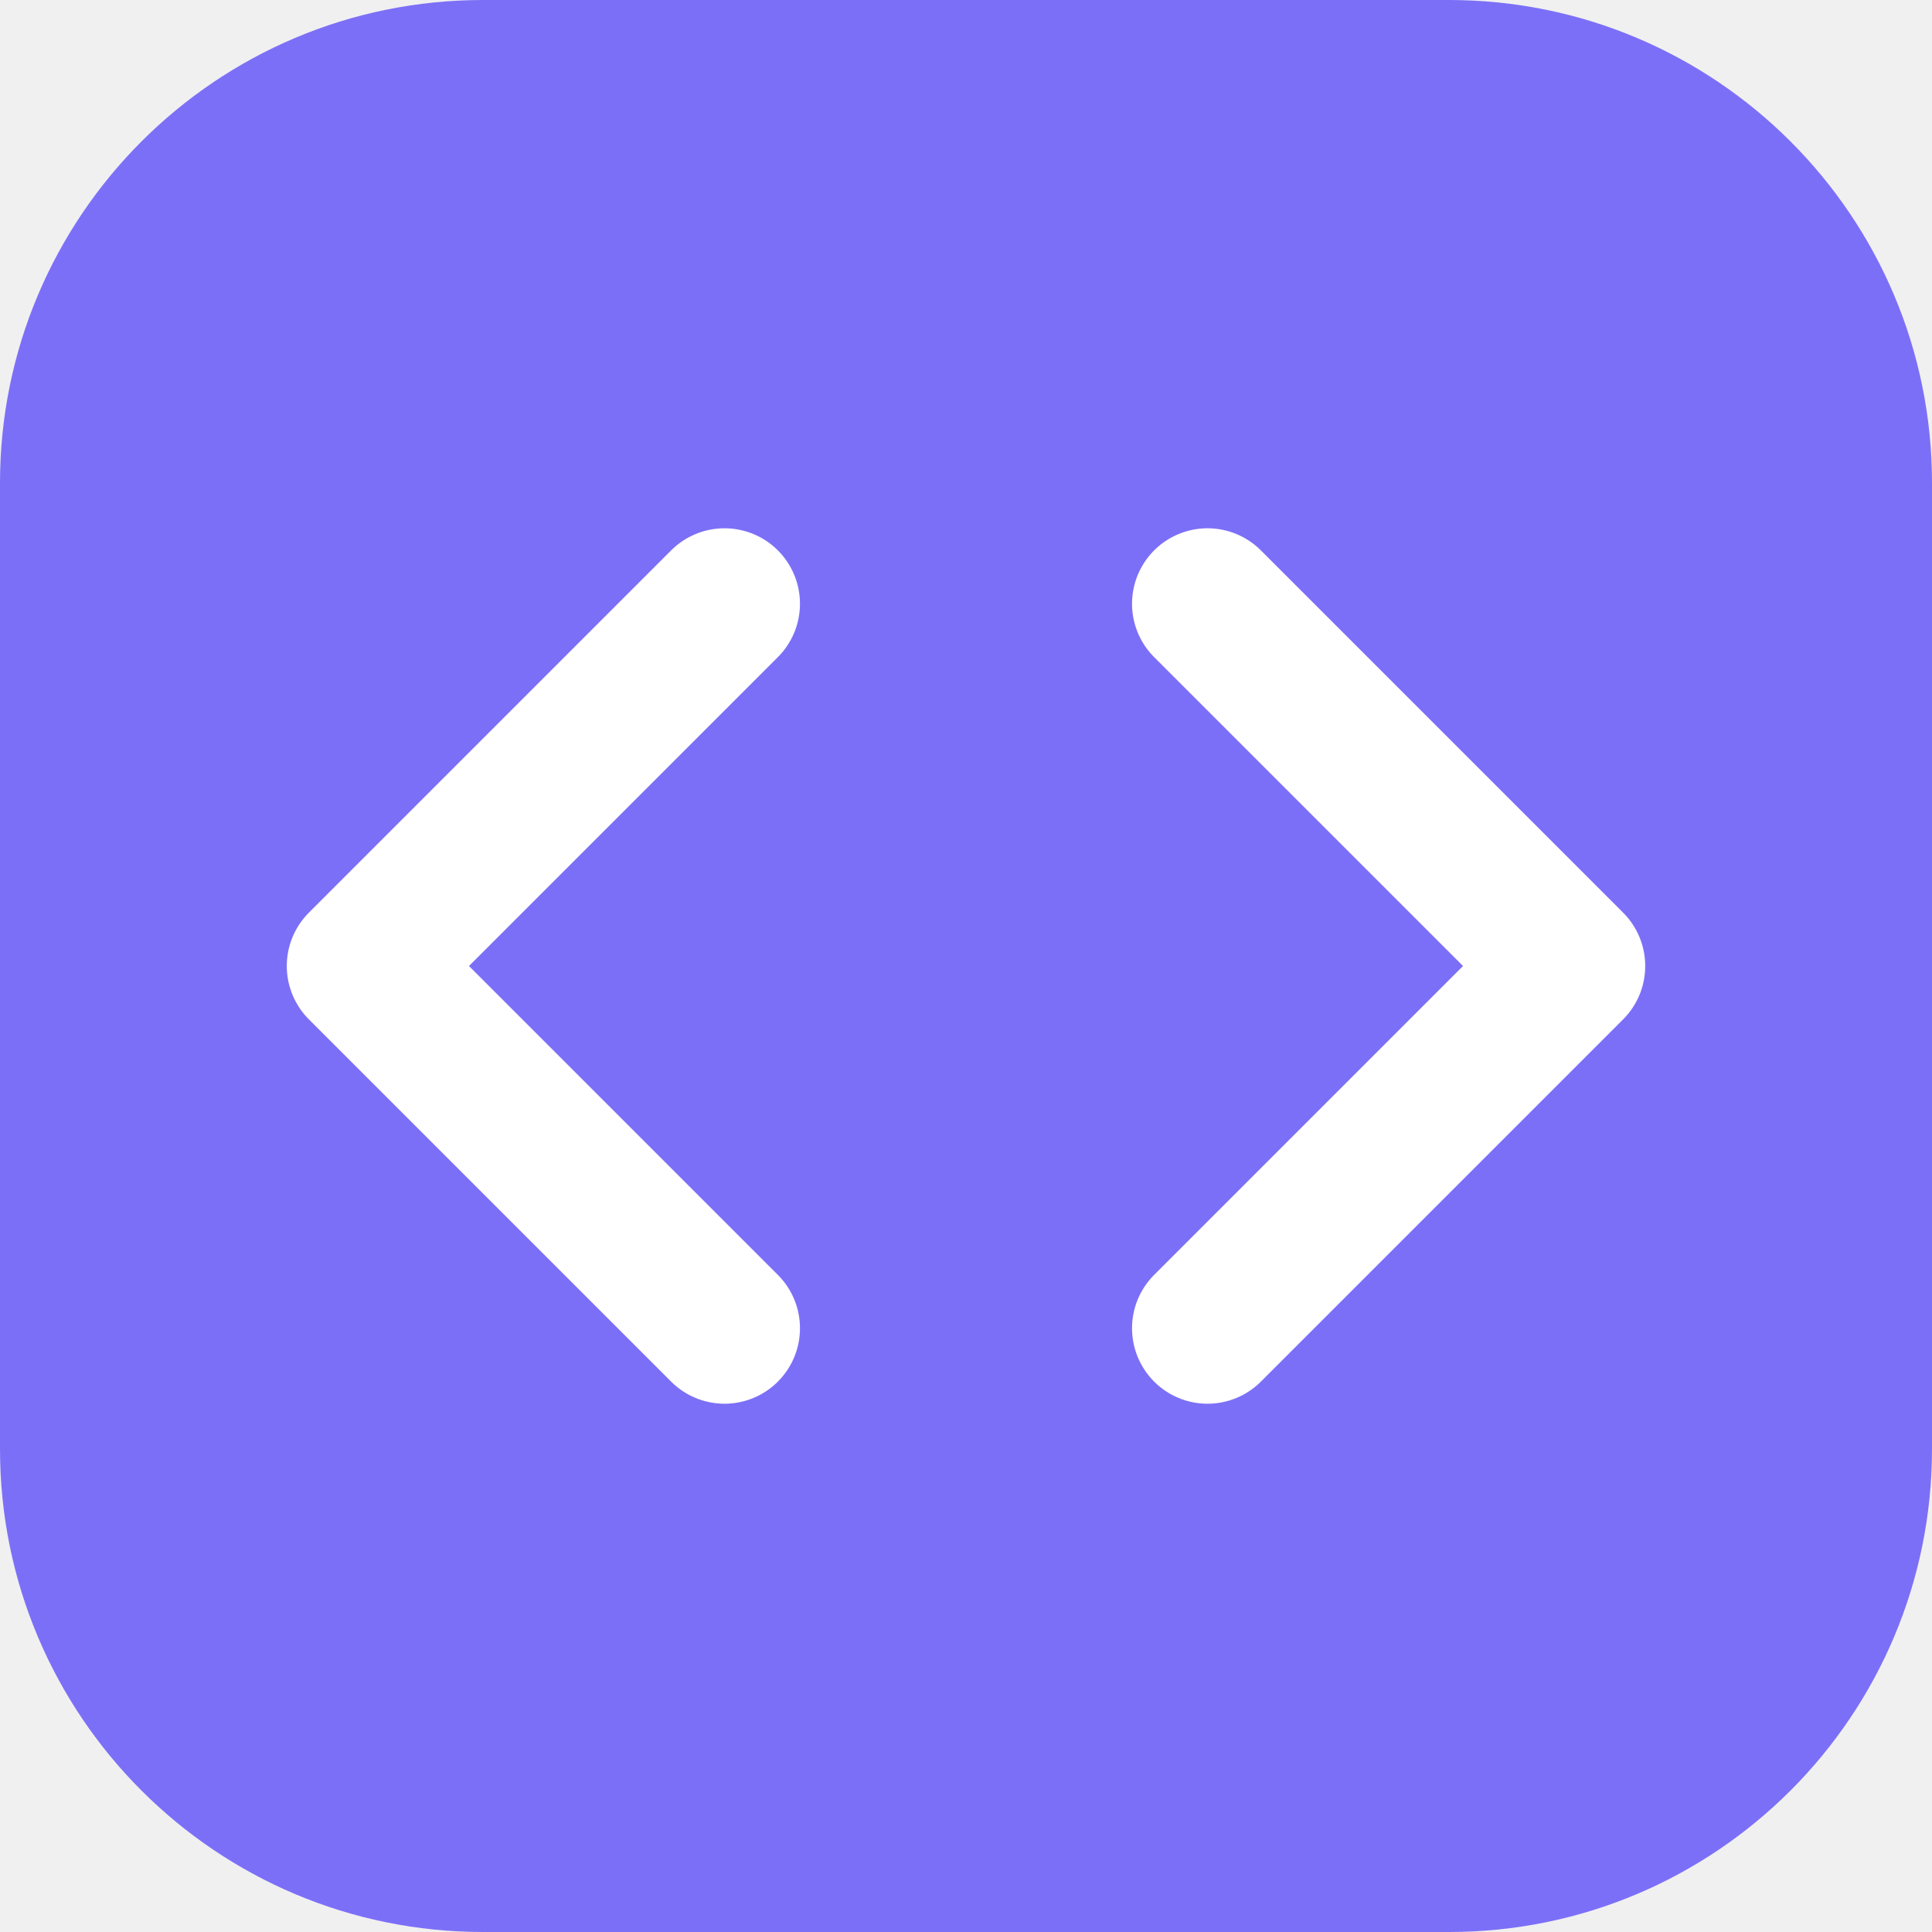
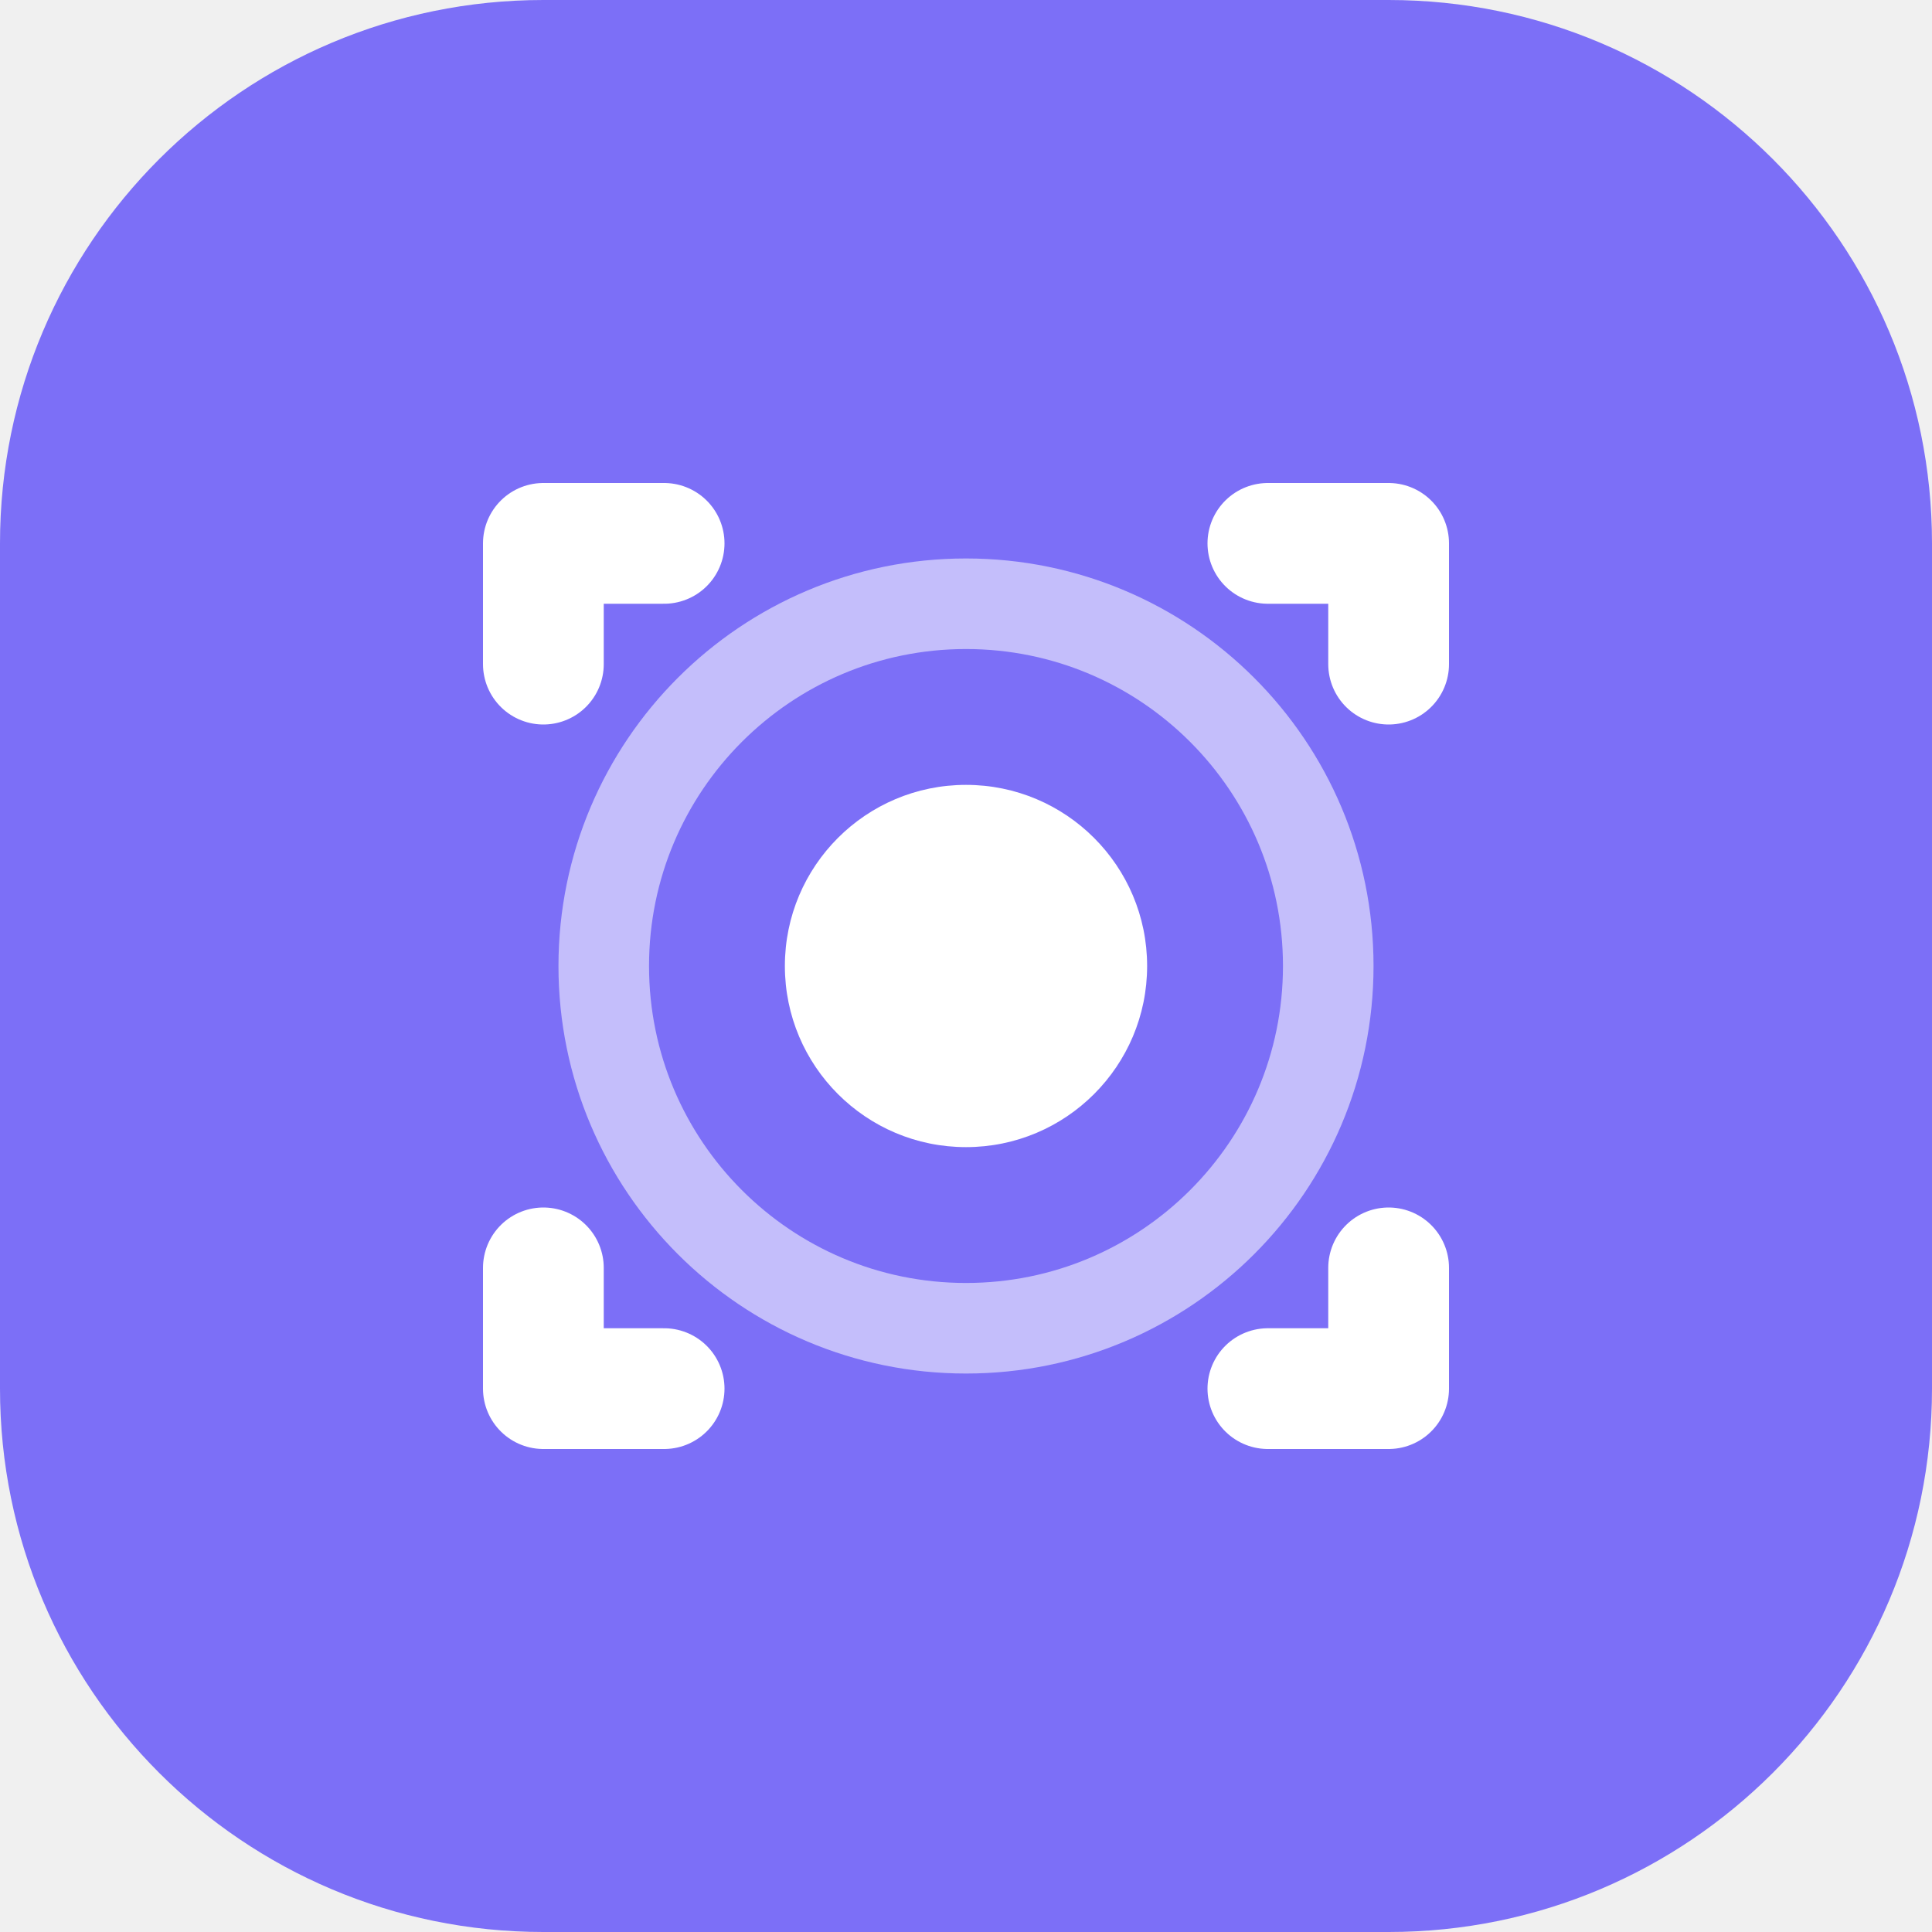
<svg xmlns="http://www.w3.org/2000/svg" viewBox="0 0 32 32" fill="none">
-   <rect width="32" height="32" rx="8" fill="#7c6ff7" />
-   <polyline points="20 22 26 16 20 10" stroke="white" stroke-width="2.5" stroke-linecap="round" stroke-linejoin="round" />
-   <polyline points="12 10 6 16 12 22" stroke="white" stroke-width="2.5" stroke-linecap="round" stroke-linejoin="round" />
+   <rect width="32" height="32" rx="9" fill="#7c6ff7" />
+   <path d="M9 11 L9 9 L11 9 M21 9 L23 9 L23 11 M23 21 L23 23 L21 23 M11 23 L9 23 L9 21" stroke="white" stroke-width="2" stroke-linecap="round" stroke-linejoin="round" />
+   <circle cx="16" cy="16" r="6" stroke="white" stroke-width="1.5" stroke-opacity="0.55" fill="none" />
+   <circle cx="16" cy="16" r="3" fill="white" />
</svg>
